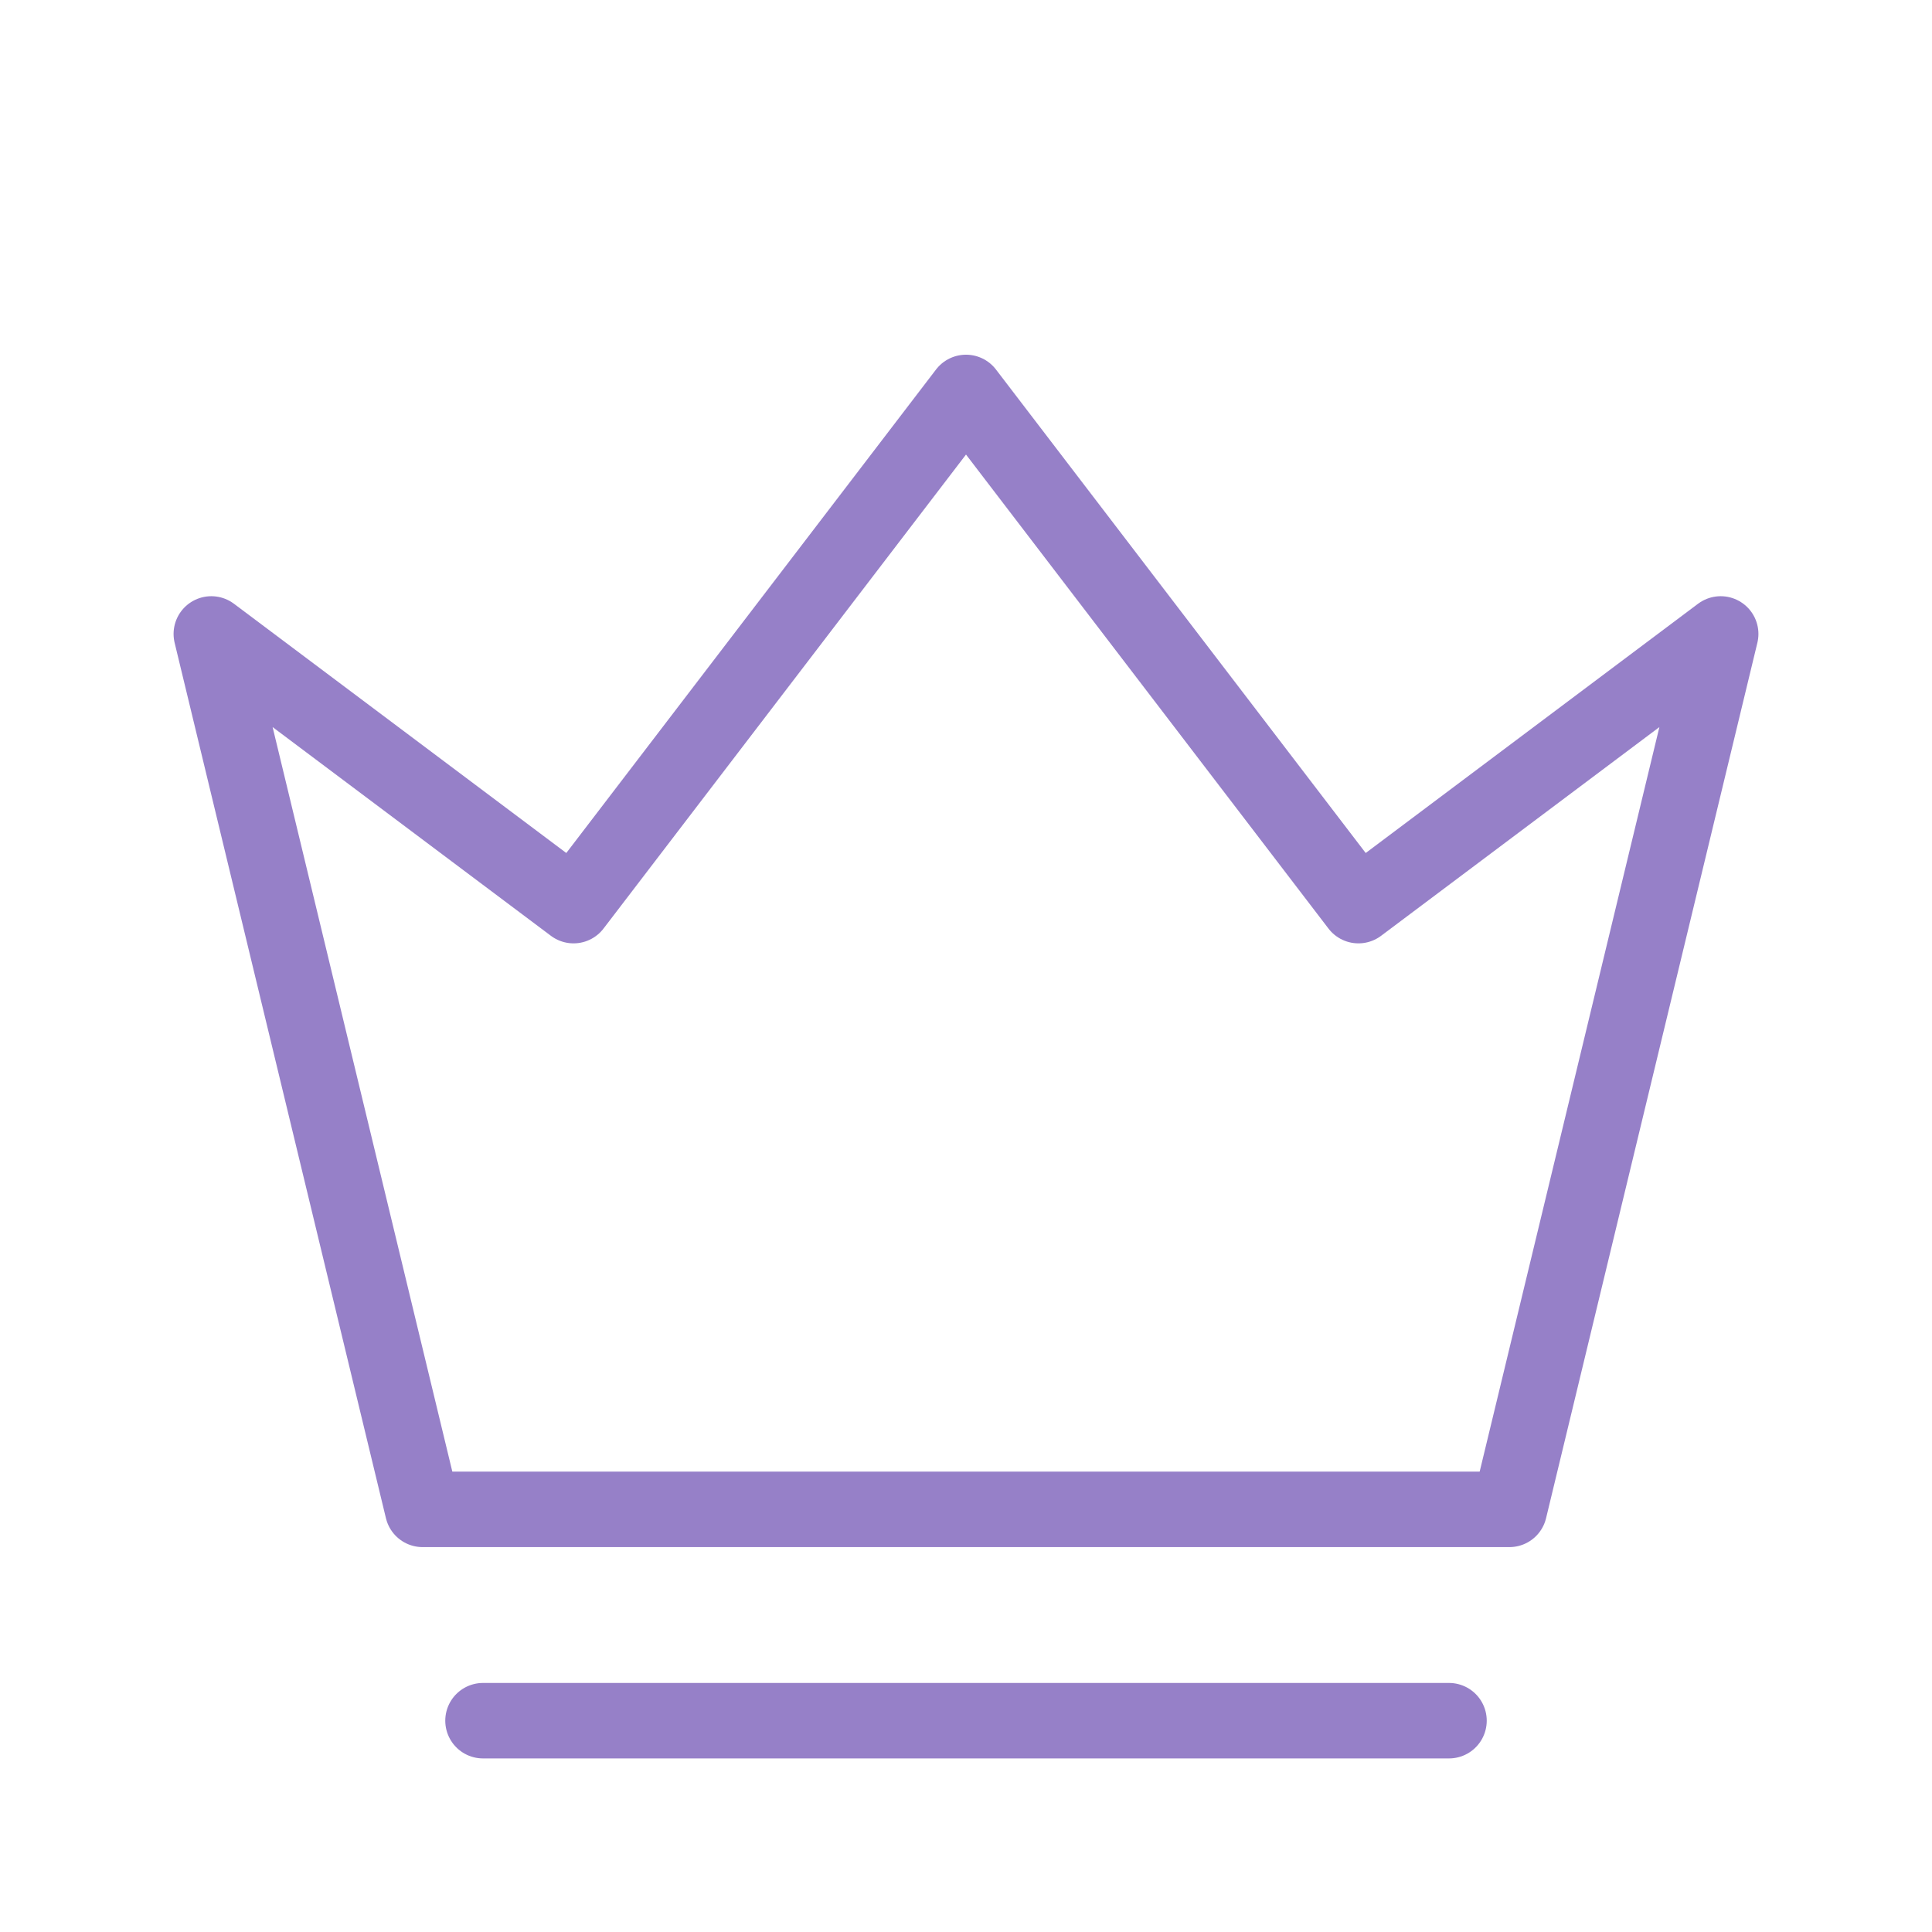
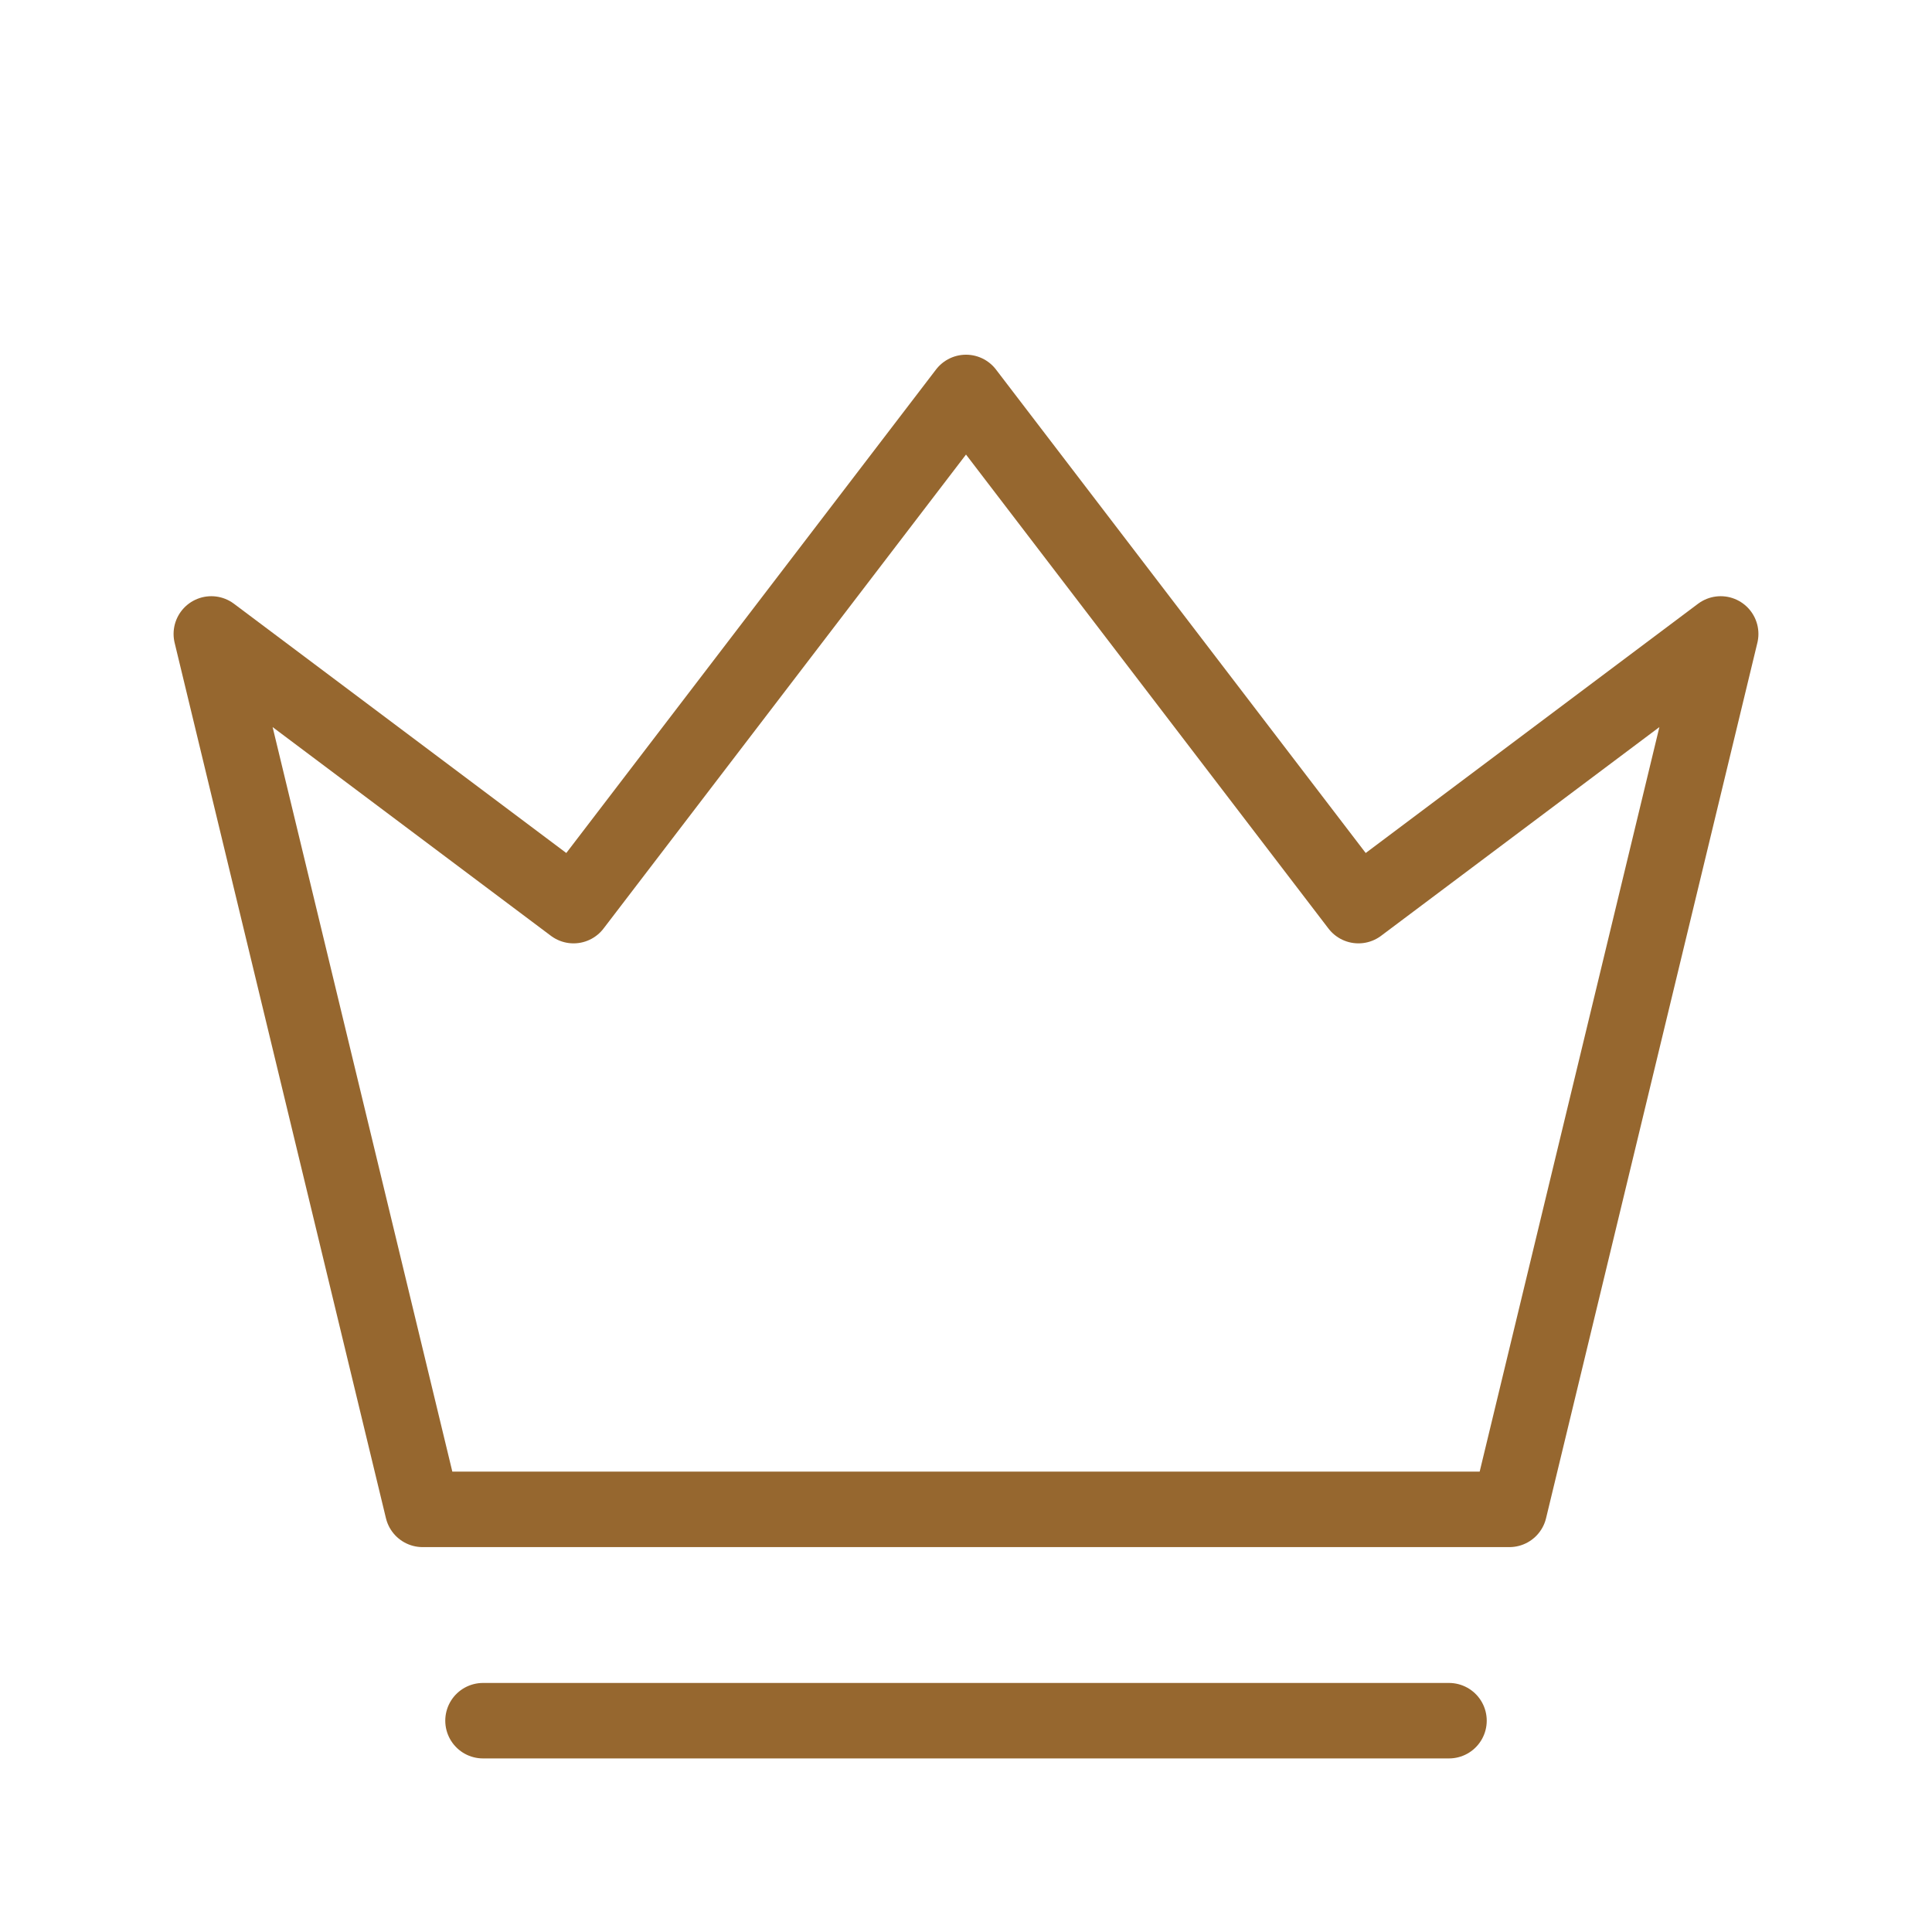
- <svg xmlns="http://www.w3.org/2000/svg" width="64" height="64" viewBox="0 0 64 64" fill="none" stroke="#9680c8" stroke-width="2.5" stroke-linecap="round" stroke-linejoin="round">
+ <svg xmlns="http://www.w3.org/2000/svg" width="64" height="64" viewBox="0 0 64 64" fill="none" stroke="#96672F" stroke-width="2.5" stroke-linecap="round" stroke-linejoin="round">
  <path d="m7 21 12 9 13-17 13 17 12-9-7 29H14ZM16 57h32" />
</svg>
